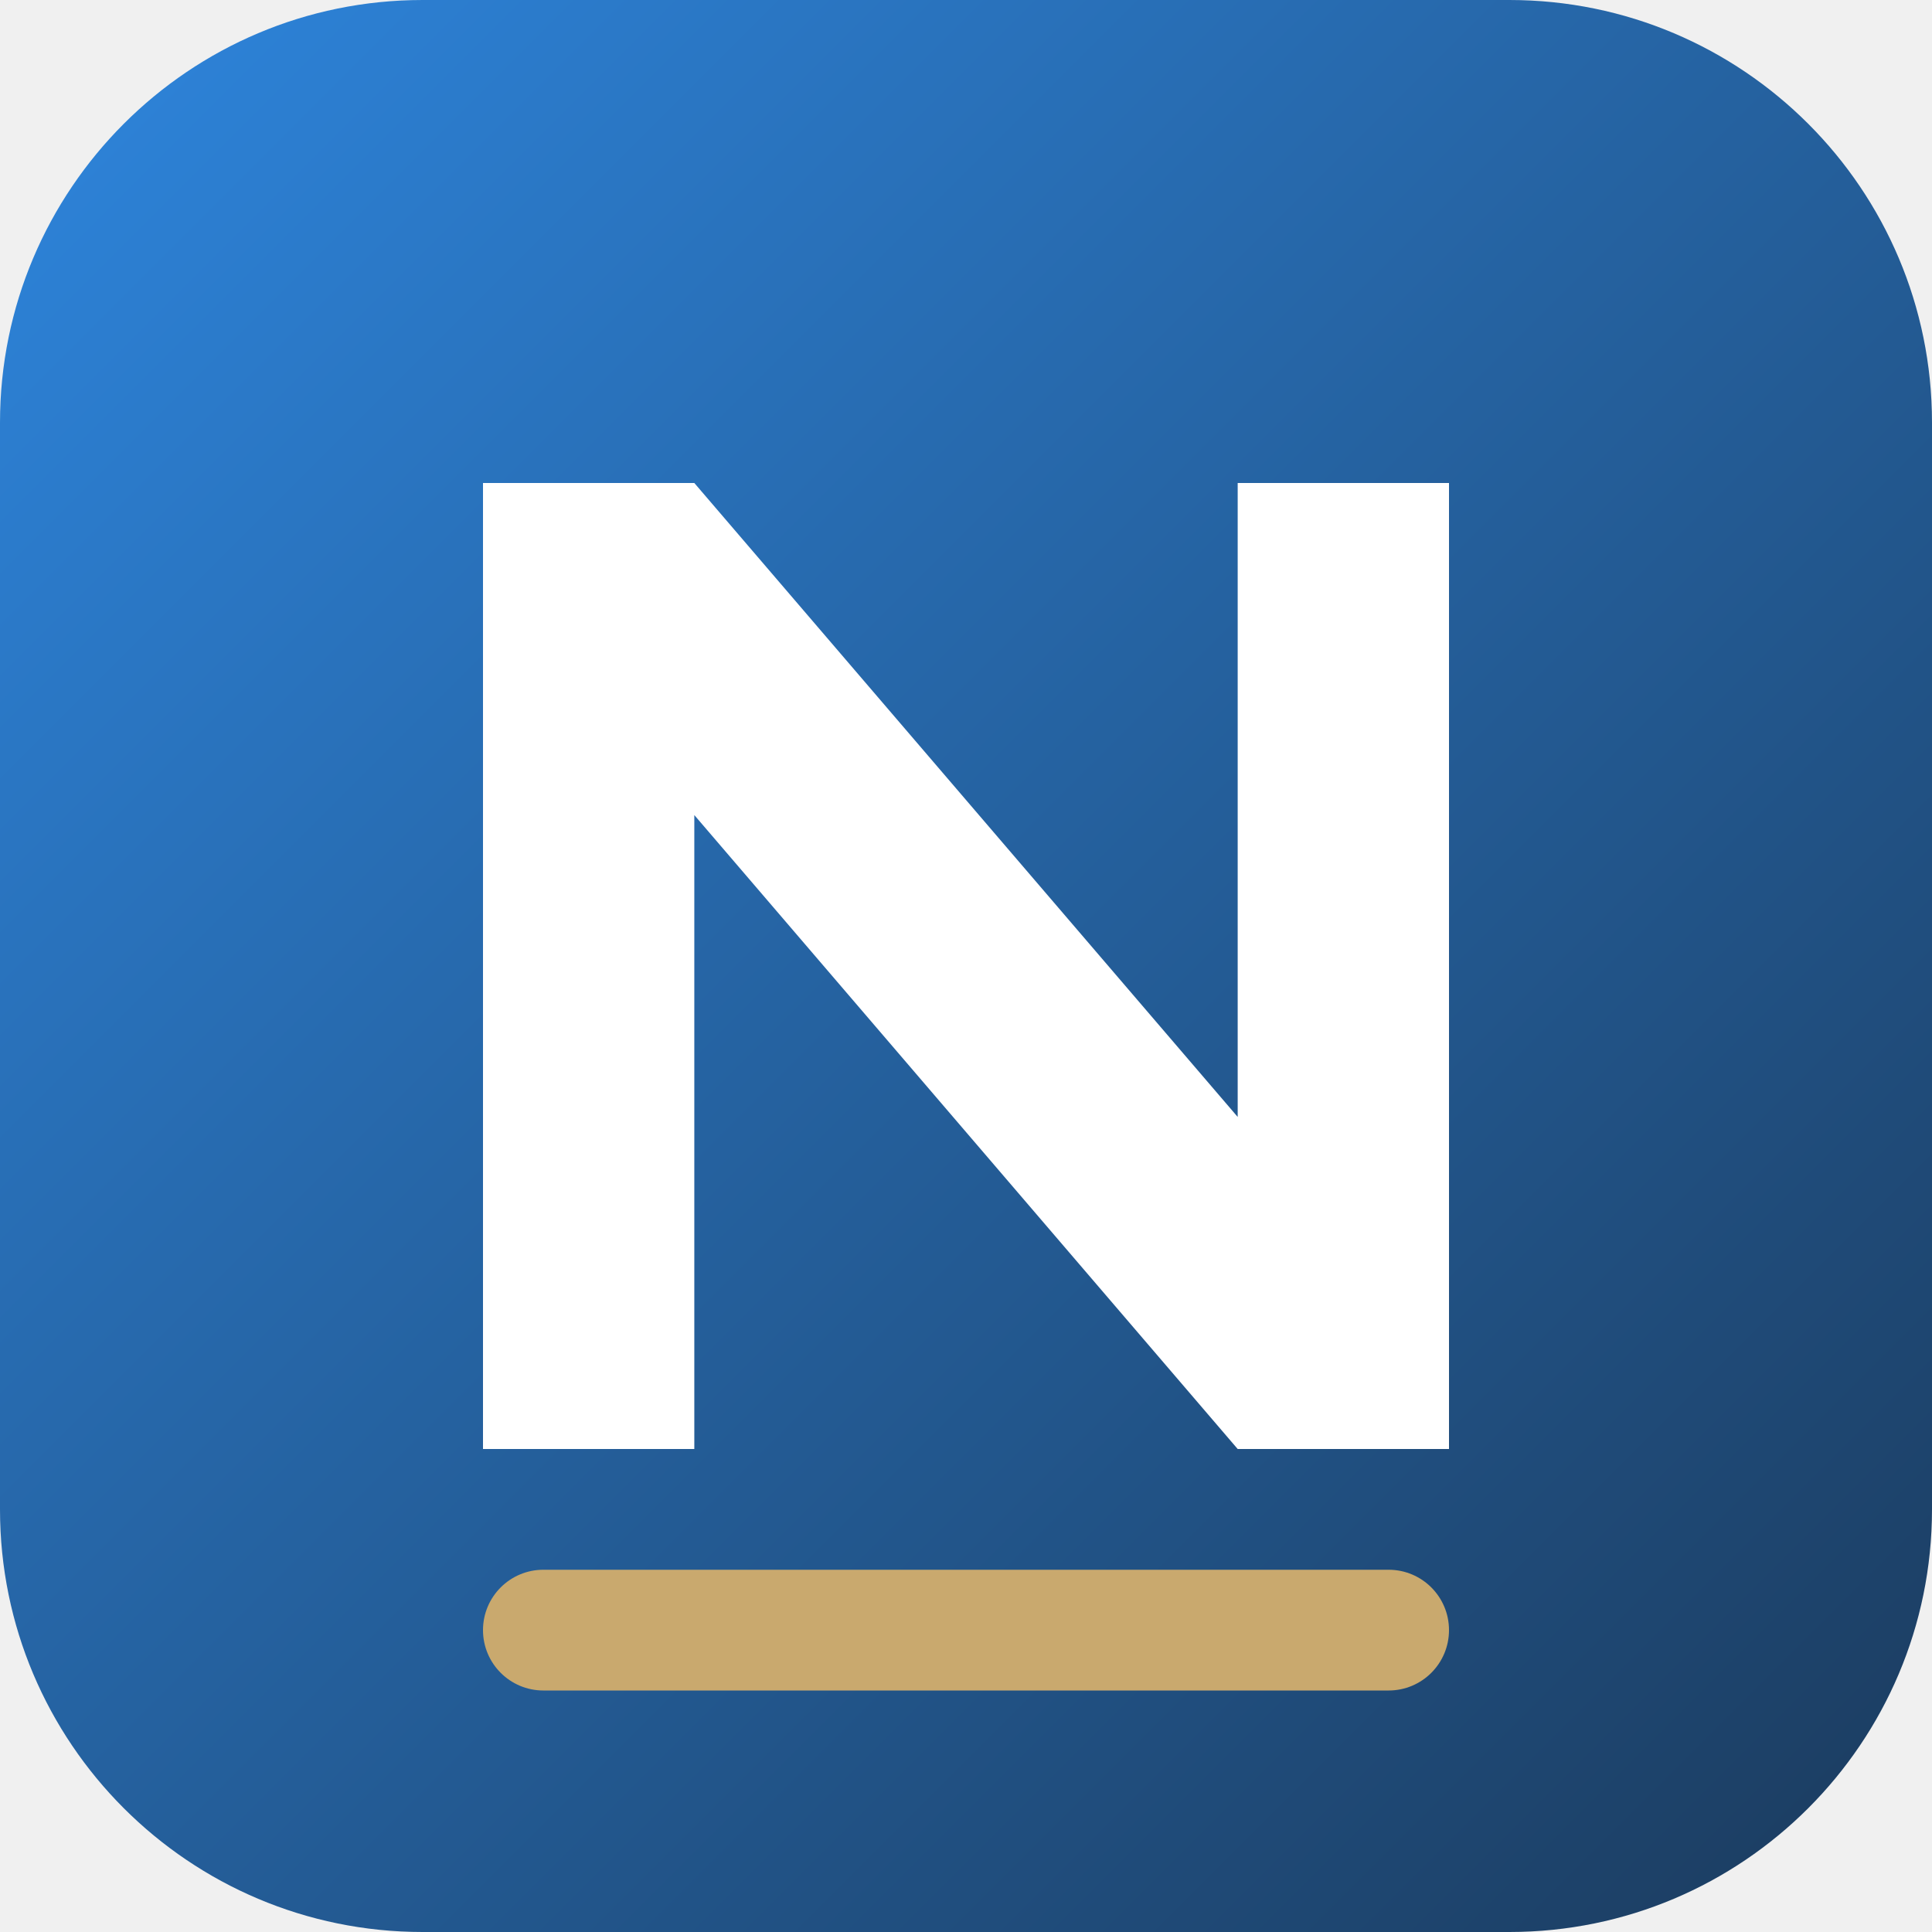
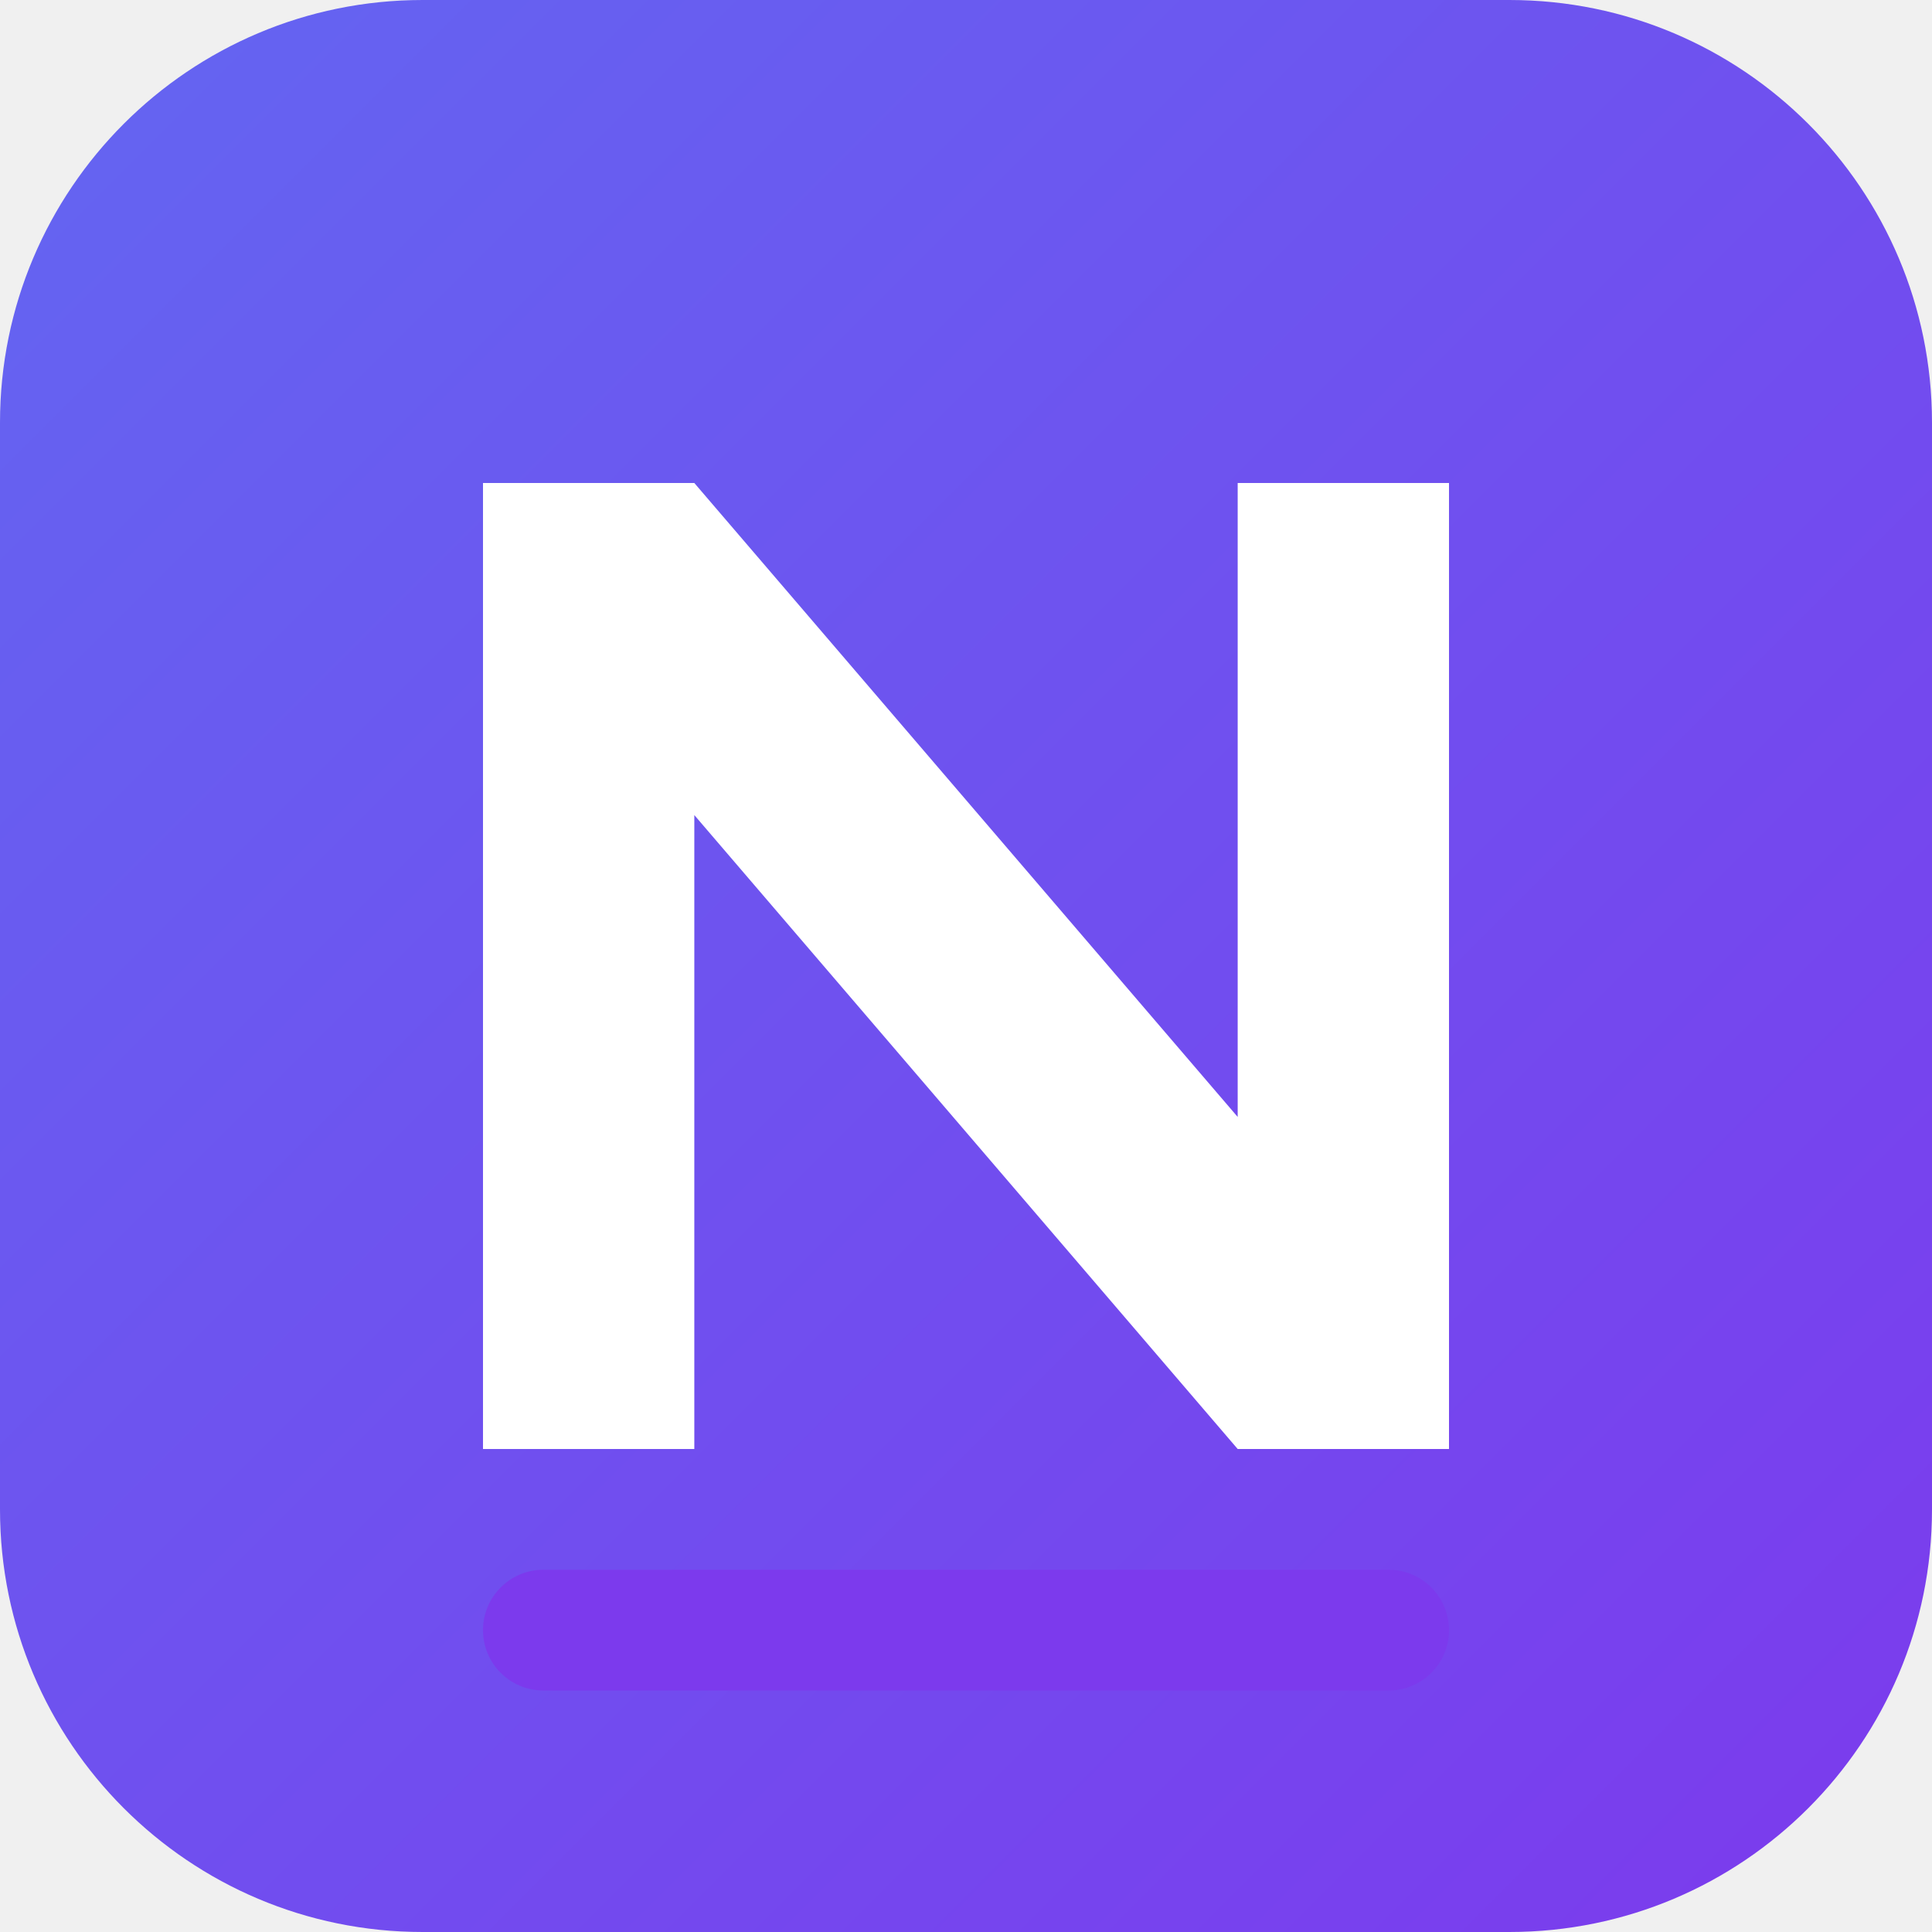
<svg xmlns="http://www.w3.org/2000/svg" viewBox="0 0 32 32">
  <defs>
    <linearGradient id="grad" x1="0%" y1="0%" x2="100%" y2="100%">
-       <stop offset="0%" style="stop-color:#2E86DE;stop-opacity:1" />
-       <stop offset="100%" style="stop-color:#1B3A5C;stop-opacity:1" />
+       <stop offset="0%" style="stop-color:#6366F1;stop-opacity:1" />
+       <stop offset="100%" style="stop-color:#7C3AED;stop-opacity:1" />
    </linearGradient>
  </defs>
  <rect width="32" height="32" rx="7" fill="url(#grad)" />
  <path d="M8 8 L8 24 L11.5 24 L11.5 13.5 L20.5 24 L24 24 L24 8 L20.5 8 L20.5 18.5 L11.5 8 Z" fill="white" />
-   <rect x="8" y="26" width="16" height="2" rx="1" fill="#C9A96E" />
+   <rect x="8" y="26" width="16" height="2" rx="1" fill="#7C3AED" />
</svg>
